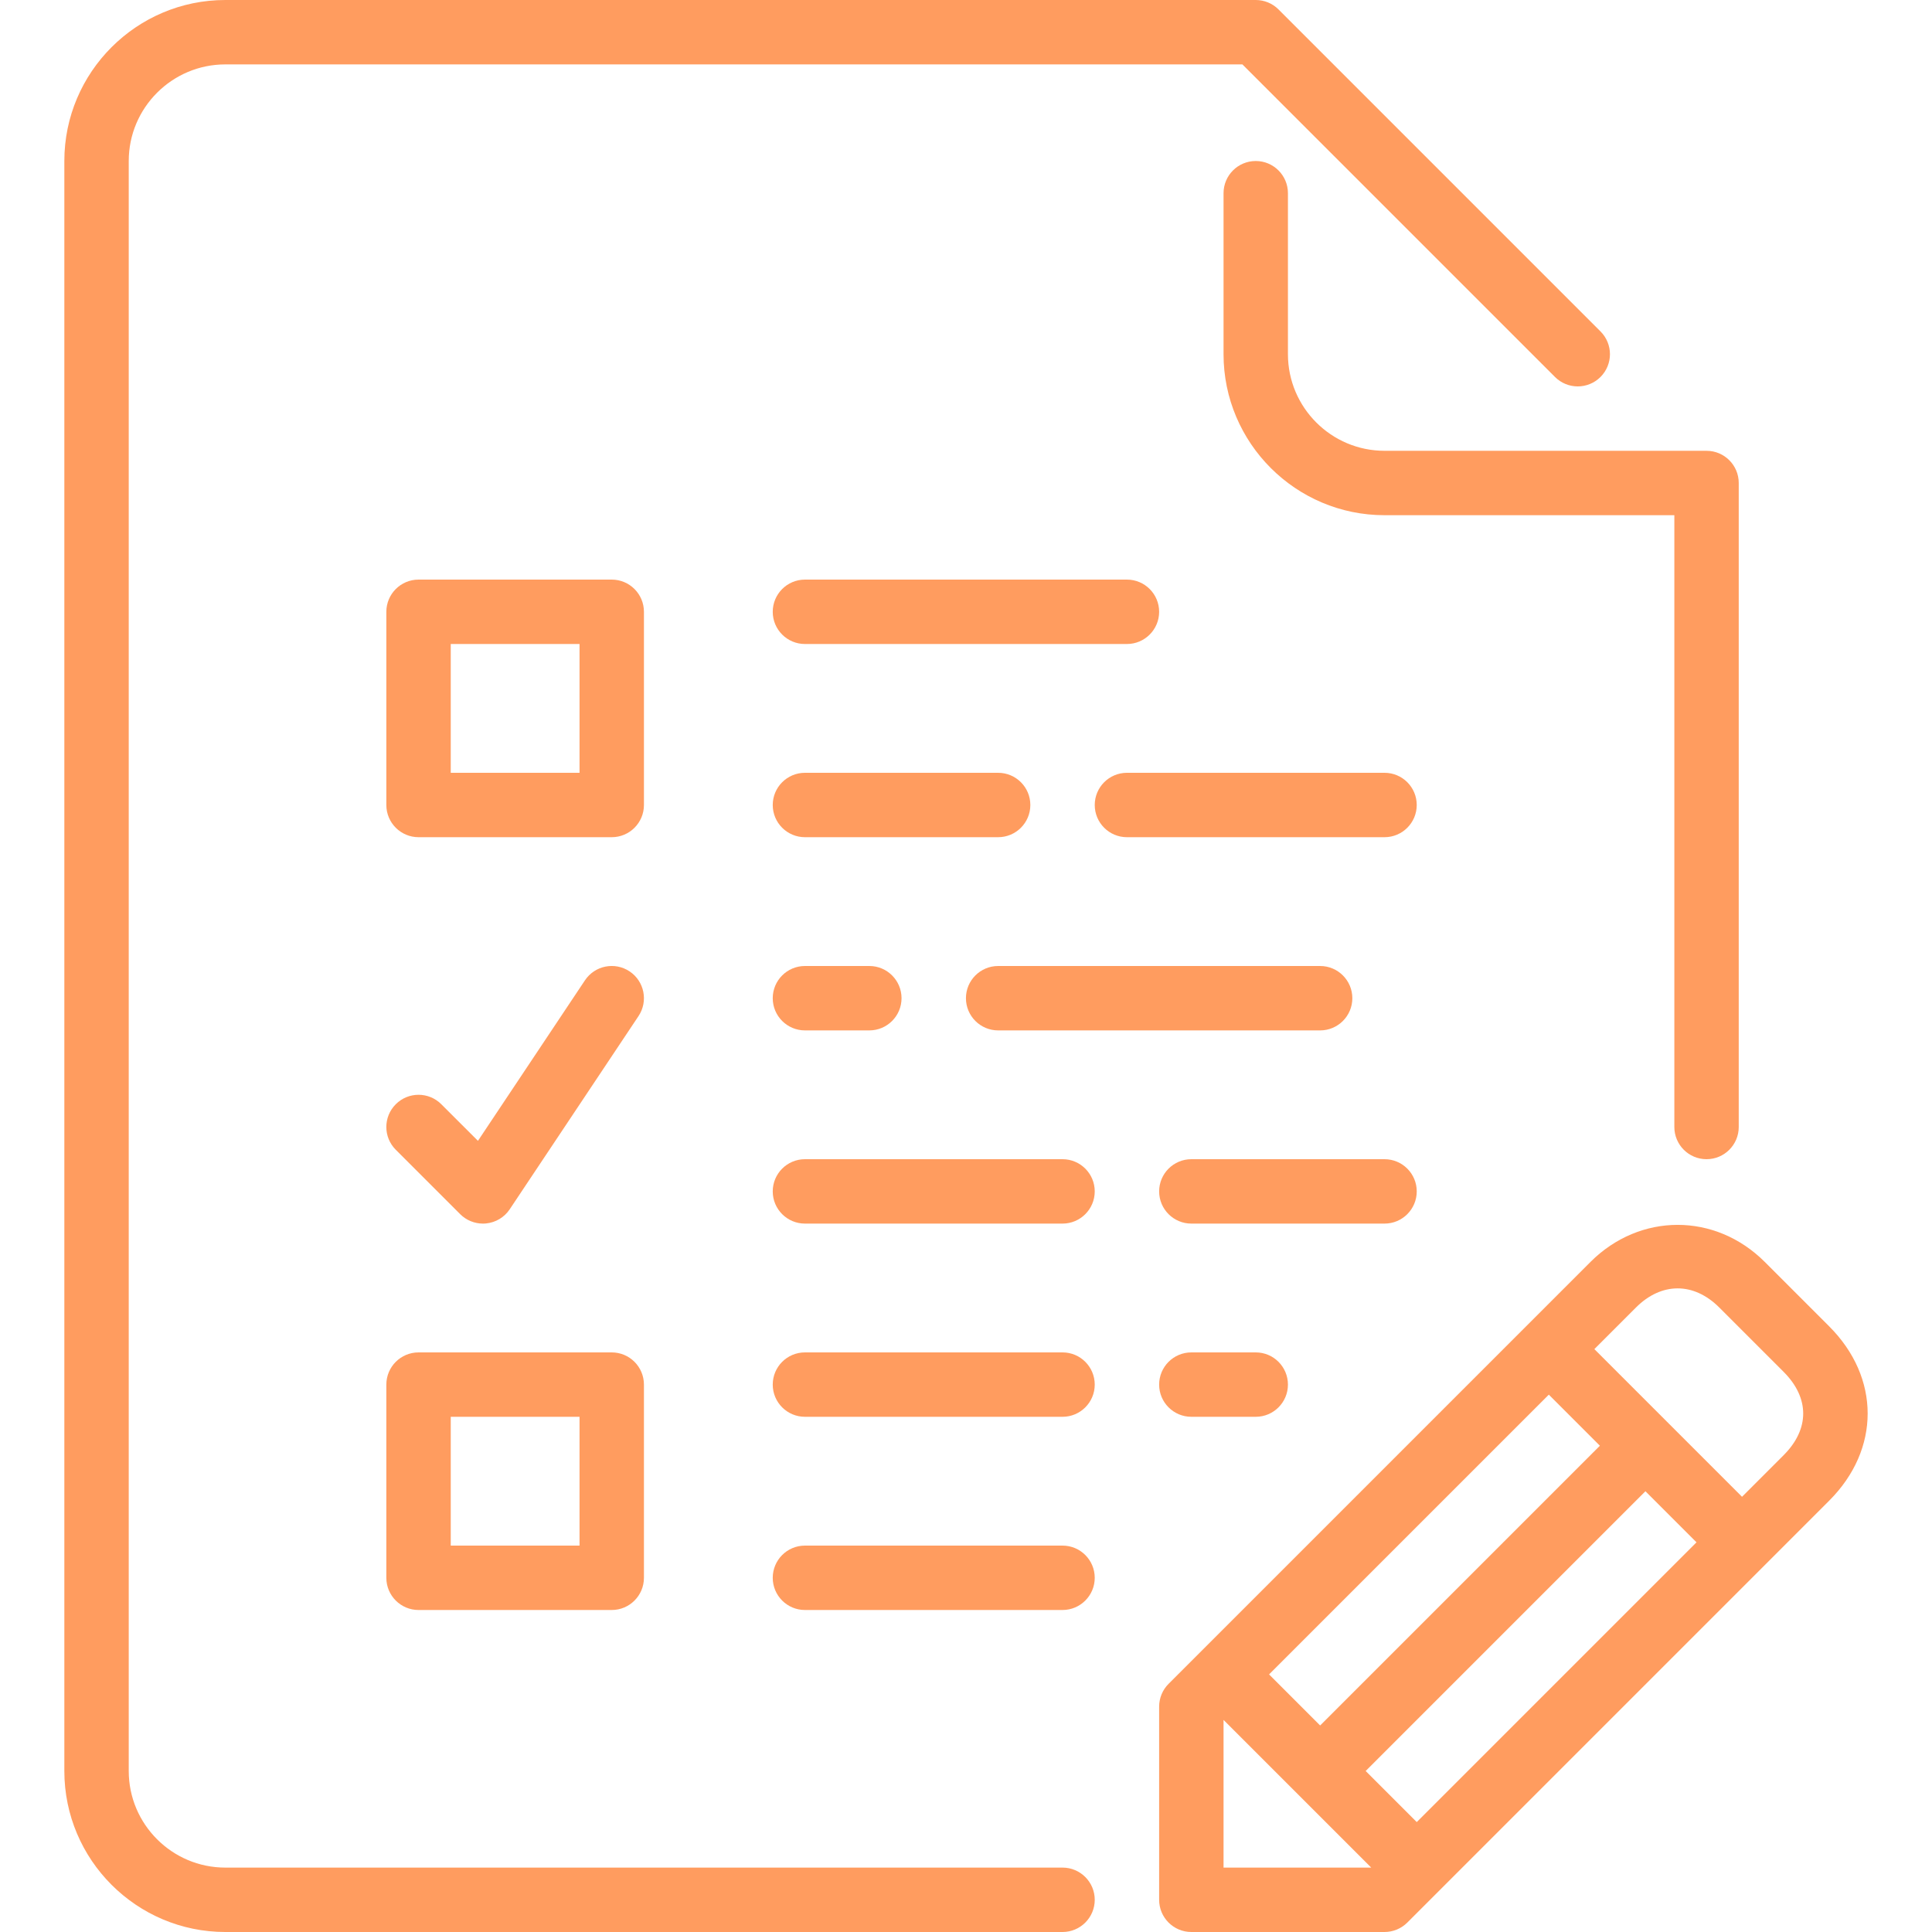
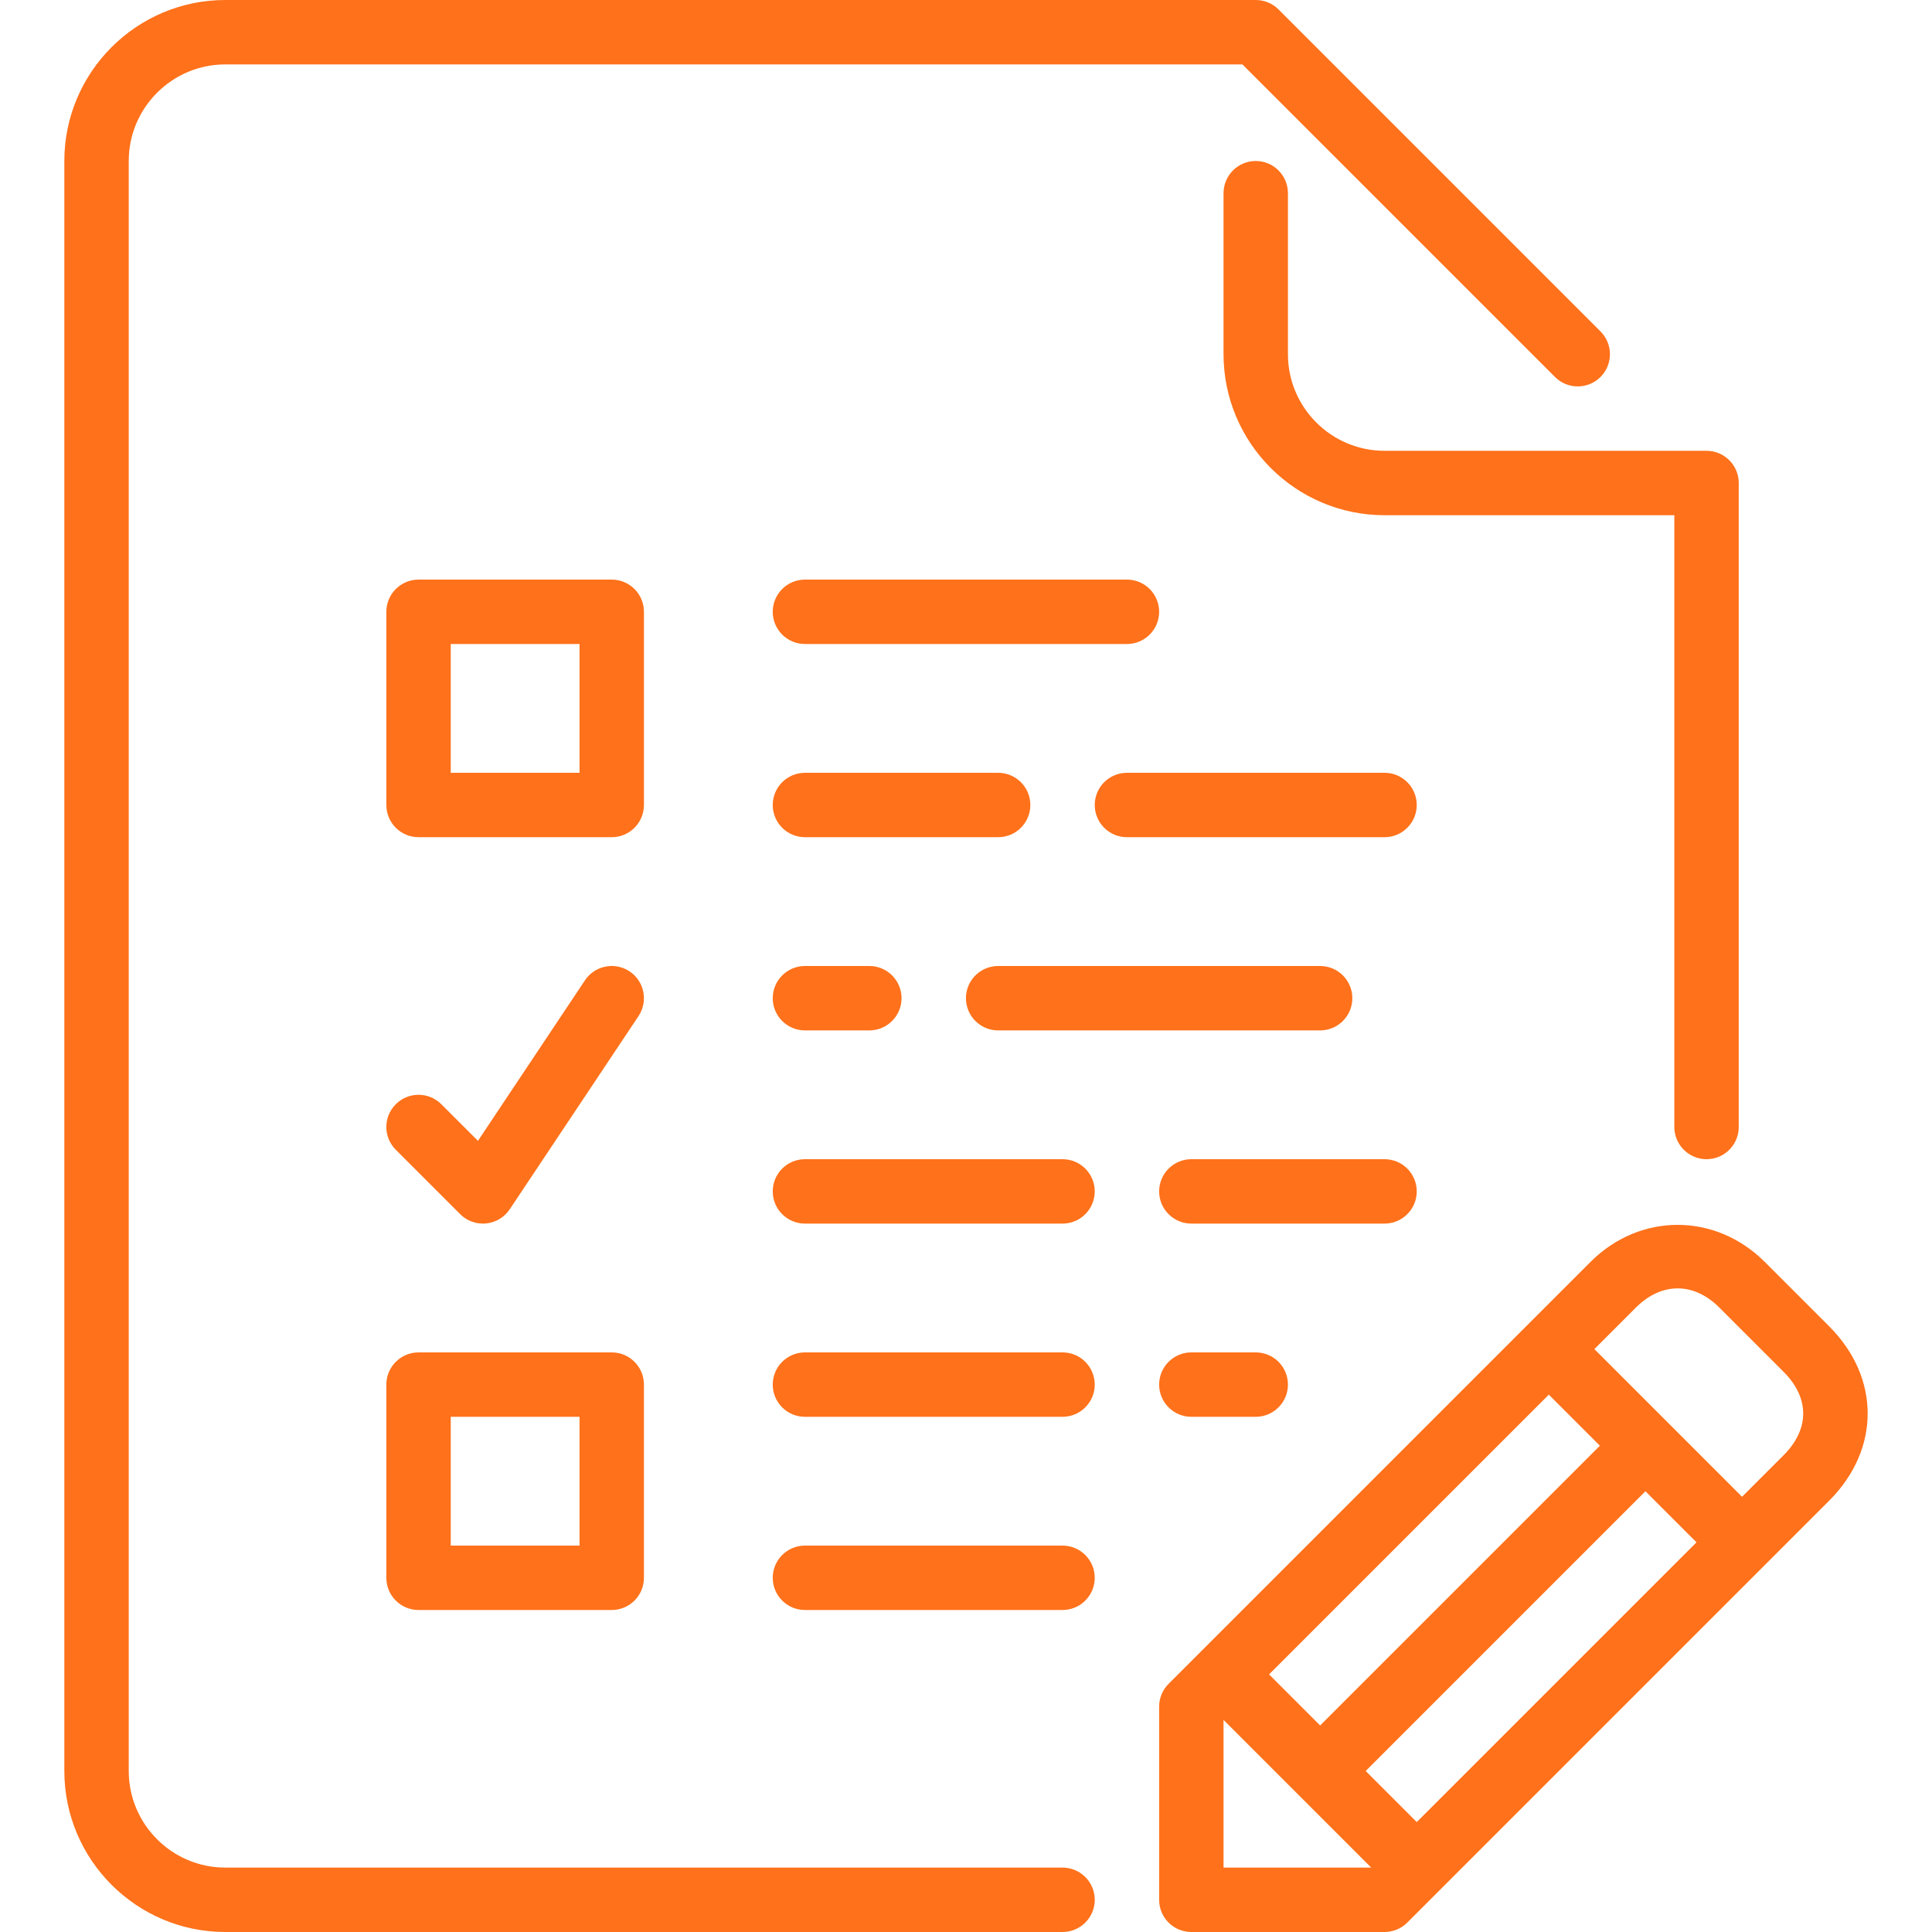
<svg xmlns="http://www.w3.org/2000/svg" version="1.1" id="Layer_1" x="0px" y="0px" viewBox="0 0 512 512" style="enable-background:new 0 0 512 512;" xml:space="preserve" width="512px" height="512px">
  <g>
    <g>
      <g>
-         <path d="M375.451,315.733c0-4.71-3.823-8.533-8.533-8.533h-51.2c-4.71,0-8.533,3.823-8.533,8.533s3.823,8.533,8.533,8.533h51.2     C371.628,324.267,375.451,320.444,375.451,315.733z" fill="#ff9c5f" />
-         <path d="M341.317,93.867V51.2c0-4.71-3.823-8.533-8.533-8.533s-8.533,3.823-8.533,8.533v42.667     c0,23.526,19.14,42.667,42.667,42.667h76.8v162.133c0,4.71,3.823,8.533,8.533,8.533s8.533-3.823,8.533-8.533V128     c0-4.71-3.823-8.533-8.533-8.533h-85.333C352.803,119.467,341.317,107.981,341.317,93.867z" fill="#ff9c5f" />
-         <path d="M366.917,204.8h-68.267c-4.71,0-8.533,3.823-8.533,8.533c0,4.71,3.823,8.533,8.533,8.533h68.267     c4.71,0,8.533-3.823,8.533-8.533C375.451,208.623,371.628,204.8,366.917,204.8z" fill="#ff9c5f" />
-         <path d="M273.051,213.333c0-4.71-3.823-8.533-8.533-8.533h-51.2c-4.71,0-8.533,3.823-8.533,8.533c0,4.71,3.823,8.533,8.533,8.533     h51.2C269.228,221.867,273.051,218.044,273.051,213.333z" fill="#ff9c5f" />
-         <path d="M213.317,256c-4.71,0-8.533,3.823-8.533,8.533c0,4.71,3.823,8.533,8.533,8.533h17.067c4.71,0,8.533-3.823,8.533-8.533     c0-4.71-3.823-8.533-8.533-8.533H213.317z" fill="#ff9c5f" />
-         <path d="M213.317,170.667h85.333c4.71,0,8.533-3.823,8.533-8.533c0-4.71-3.823-8.533-8.533-8.533h-85.333     c-4.71,0-8.533,3.823-8.533,8.533C204.784,166.844,208.607,170.667,213.317,170.667z" fill="#ff9c5f" />
-         <path d="M264.517,273.067h85.333c4.71,0,8.533-3.823,8.533-8.533c0-4.71-3.823-8.533-8.533-8.533h-85.333     c-4.71,0-8.533,3.823-8.533,8.533C255.984,269.244,259.807,273.067,264.517,273.067z" fill="#ff9c5f" />
-         <path d="M315.717,358.4c-4.71,0-8.533,3.823-8.533,8.533s3.823,8.533,8.533,8.533h17.067c4.71,0,8.533-3.823,8.533-8.533     s-3.823-8.533-8.533-8.533H315.717z" fill="#ff9c5f" />
-         <path d="M281.584,307.2h-68.267c-4.71,0-8.533,3.823-8.533,8.533s3.823,8.533,8.533,8.533h68.267c4.71,0,8.533-3.823,8.533-8.533     S286.294,307.2,281.584,307.2z" fill="#ff9c5f" />
-         <path d="M281.584,358.4h-68.267c-4.71,0-8.533,3.823-8.533,8.533s3.823,8.533,8.533,8.533h68.267c4.71,0,8.533-3.823,8.533-8.533     S286.294,358.4,281.584,358.4z" fill="#ff9c5f" />
-         <path d="M484.754,351.497l-17.067-17.067c-13.116-13.116-33.101-13.09-46.199,0L309.684,446.234     c-1.596,1.596-2.5,3.772-2.5,6.033v51.2c0,4.71,3.823,8.533,8.533,8.533h51.2c2.261,0,4.437-0.904,6.033-2.5l111.804-111.804     C498.348,384.102,498.348,365.099,484.754,351.497z M410.454,369.596l13.534,13.534l-74.138,74.138l-13.534-13.534     L410.454,369.596z M324.251,494.933v-39.134l39.134,39.134H324.251z M375.451,482.867l-13.534-13.534l74.138-74.138     l13.534,13.534L375.451,482.867z M472.688,385.63l-11.034,11.034l-39.134-39.134l11.034-11.034     c6.741-6.733,15.292-6.767,22.067,0l17.067,17.067C479.591,370.475,479.591,378.726,472.688,385.63z" fill="#ff9c5f" />
-         <path d="M281.584,494.933H59.717c-14.114,0-25.6-11.486-25.6-25.6V42.667c0-14.114,11.486-25.6,25.6-25.6h269.534L412.084,99.9     c3.336,3.337,8.73,3.337,12.066,0c3.337-3.336,3.337-8.73,0-12.066L338.817,2.5c-1.596-1.604-3.772-2.5-6.033-2.5H59.717     C36.191,0,17.051,19.14,17.051,42.667v426.667c0,23.526,19.14,42.667,42.667,42.667h221.867c4.71,0,8.533-3.823,8.533-8.533     S286.294,494.933,281.584,494.933z" fill="#ff9c5f" />
-         <path d="M281.584,409.6h-68.267c-4.71,0-8.533,3.823-8.533,8.533s3.823,8.533,8.533,8.533h68.267c4.71,0,8.533-3.823,8.533-8.533     S286.294,409.6,281.584,409.6z" fill="#ff9c5f" />
-         <path d="M170.651,162.133c0-4.71-3.823-8.533-8.533-8.533h-51.2c-4.71,0-8.533,3.823-8.533,8.533v51.2     c0,4.71,3.823,8.533,8.533,8.533h51.2c4.71,0,8.533-3.823,8.533-8.533V162.133z M153.584,204.8h-34.133v-34.133h34.133V204.8z" fill="#ff9c5f" />
-         <path d="M110.917,426.667h51.2c4.71,0,8.533-3.823,8.533-8.533v-51.2c0-4.71-3.823-8.533-8.533-8.533h-51.2     c-4.71,0-8.533,3.823-8.533,8.533v51.2C102.384,422.844,106.207,426.667,110.917,426.667z M119.451,375.467h34.133V409.6h-34.133     V375.467z" fill="#ff9c5f" />
-         <path d="M121.951,321.766c1.604,1.604,3.78,2.5,6.033,2.5c0.282,0,0.555-0.008,0.845-0.043c2.543-0.247,4.838-1.63,6.255-3.755     l34.133-51.2c2.611-3.925,1.553-9.225-2.364-11.836c-3.934-2.62-9.216-1.553-11.836,2.364l-28.356,42.539l-9.711-9.702     c-3.336-3.337-8.73-3.337-12.066,0s-3.337,8.73,0,12.066L121.951,321.766z" fill="#ff9c5f" />
+         <path d="M375.451,315.733c0-4.71-3.823-8.533-8.533-8.533h-51.2c-4.71,0-8.533,3.823-8.533,8.533s3.823,8.533,8.533,8.533h51.2     C371.628,324.267,375.451,320.444,375.451,315.733z" fill="#ff711a" />
+         <path d="M341.317,93.867V51.2c0-4.71-3.823-8.533-8.533-8.533s-8.533,3.823-8.533,8.533v42.667     c0,23.526,19.14,42.667,42.667,42.667h76.8v162.133c0,4.71,3.823,8.533,8.533,8.533s8.533-3.823,8.533-8.533V128     c0-4.71-3.823-8.533-8.533-8.533h-85.333C352.803,119.467,341.317,107.981,341.317,93.867z" fill="#ff711a" />
+         <path d="M366.917,204.8h-68.267c-4.71,0-8.533,3.823-8.533,8.533c0,4.71,3.823,8.533,8.533,8.533h68.267     c4.71,0,8.533-3.823,8.533-8.533C375.451,208.623,371.628,204.8,366.917,204.8z" fill="#ff711a" />
+         <path d="M273.051,213.333c0-4.71-3.823-8.533-8.533-8.533h-51.2c-4.71,0-8.533,3.823-8.533,8.533c0,4.71,3.823,8.533,8.533,8.533     h51.2C269.228,221.867,273.051,218.044,273.051,213.333z" fill="#ff711a" />
+         <path d="M213.317,256c-4.71,0-8.533,3.823-8.533,8.533c0,4.71,3.823,8.533,8.533,8.533h17.067c4.71,0,8.533-3.823,8.533-8.533     c0-4.71-3.823-8.533-8.533-8.533H213.317z" fill="#ff711a" />
+         <path d="M213.317,170.667h85.333c4.71,0,8.533-3.823,8.533-8.533c0-4.71-3.823-8.533-8.533-8.533h-85.333     c-4.71,0-8.533,3.823-8.533,8.533C204.784,166.844,208.607,170.667,213.317,170.667z" fill="#ff711a" />
+         <path d="M264.517,273.067h85.333c4.71,0,8.533-3.823,8.533-8.533c0-4.71-3.823-8.533-8.533-8.533h-85.333     c-4.71,0-8.533,3.823-8.533,8.533C255.984,269.244,259.807,273.067,264.517,273.067z" fill="#ff711a" />
+         <path d="M315.717,358.4c-4.71,0-8.533,3.823-8.533,8.533s3.823,8.533,8.533,8.533h17.067c4.71,0,8.533-3.823,8.533-8.533     s-3.823-8.533-8.533-8.533H315.717z" fill="#ff711a" />
+         <path d="M281.584,307.2h-68.267c-4.71,0-8.533,3.823-8.533,8.533s3.823,8.533,8.533,8.533h68.267c4.71,0,8.533-3.823,8.533-8.533     S286.294,307.2,281.584,307.2z" fill="#ff711a" />
+         <path d="M281.584,358.4h-68.267c-4.71,0-8.533,3.823-8.533,8.533s3.823,8.533,8.533,8.533h68.267c4.71,0,8.533-3.823,8.533-8.533     S286.294,358.4,281.584,358.4z" fill="#ff711a" />
+         <path d="M484.754,351.497l-17.067-17.067c-13.116-13.116-33.101-13.09-46.199,0L309.684,446.234     c-1.596,1.596-2.5,3.772-2.5,6.033v51.2c0,4.71,3.823,8.533,8.533,8.533h51.2c2.261,0,4.437-0.904,6.033-2.5l111.804-111.804     C498.348,384.102,498.348,365.099,484.754,351.497z M410.454,369.596l13.534,13.534l-74.138,74.138l-13.534-13.534     L410.454,369.596z M324.251,494.933v-39.134l39.134,39.134H324.251z M375.451,482.867l-13.534-13.534l74.138-74.138     l13.534,13.534L375.451,482.867z M472.688,385.63l-11.034,11.034l-39.134-39.134l11.034-11.034     c6.741-6.733,15.292-6.767,22.067,0l17.067,17.067C479.591,370.475,479.591,378.726,472.688,385.63z" fill="#ff711a" />
+         <path d="M281.584,494.933H59.717c-14.114,0-25.6-11.486-25.6-25.6V42.667c0-14.114,11.486-25.6,25.6-25.6h269.534L412.084,99.9     c3.336,3.337,8.73,3.337,12.066,0c3.337-3.336,3.337-8.73,0-12.066L338.817,2.5c-1.596-1.604-3.772-2.5-6.033-2.5H59.717     C36.191,0,17.051,19.14,17.051,42.667v426.667c0,23.526,19.14,42.667,42.667,42.667h221.867c4.71,0,8.533-3.823,8.533-8.533     S286.294,494.933,281.584,494.933z" fill="#ff711a" />
+         <path d="M281.584,409.6h-68.267c-4.71,0-8.533,3.823-8.533,8.533s3.823,8.533,8.533,8.533h68.267c4.71,0,8.533-3.823,8.533-8.533     S286.294,409.6,281.584,409.6z" fill="#ff711a" />
+         <path d="M170.651,162.133c0-4.71-3.823-8.533-8.533-8.533h-51.2c-4.71,0-8.533,3.823-8.533,8.533v51.2     c0,4.71,3.823,8.533,8.533,8.533h51.2c4.71,0,8.533-3.823,8.533-8.533V162.133z M153.584,204.8h-34.133v-34.133h34.133V204.8z" fill="#ff711a" />
+         <path d="M110.917,426.667h51.2c4.71,0,8.533-3.823,8.533-8.533v-51.2c0-4.71-3.823-8.533-8.533-8.533h-51.2     c-4.71,0-8.533,3.823-8.533,8.533v51.2C102.384,422.844,106.207,426.667,110.917,426.667z M119.451,375.467h34.133V409.6h-34.133     V375.467z" fill="#ff711a" />
+         <path d="M121.951,321.766c1.604,1.604,3.78,2.5,6.033,2.5c0.282,0,0.555-0.008,0.845-0.043c2.543-0.247,4.838-1.63,6.255-3.755     l34.133-51.2c2.611-3.925,1.553-9.225-2.364-11.836c-3.934-2.62-9.216-1.553-11.836,2.364l-28.356,42.539l-9.711-9.702     c-3.336-3.337-8.73-3.337-12.066,0s-3.337,8.73,0,12.066L121.951,321.766z" fill="#ff711a" />
      </g>
    </g>
  </g>
  <g>
</g>
  <g>
</g>
  <g>
</g>
  <g>
</g>
  <g>
</g>
  <g>
</g>
  <g>
</g>
  <g>
</g>
  <g>
</g>
  <g>
</g>
  <g>
</g>
  <g>
</g>
  <g>
</g>
  <g>
</g>
  <g>
</g>
</svg>
